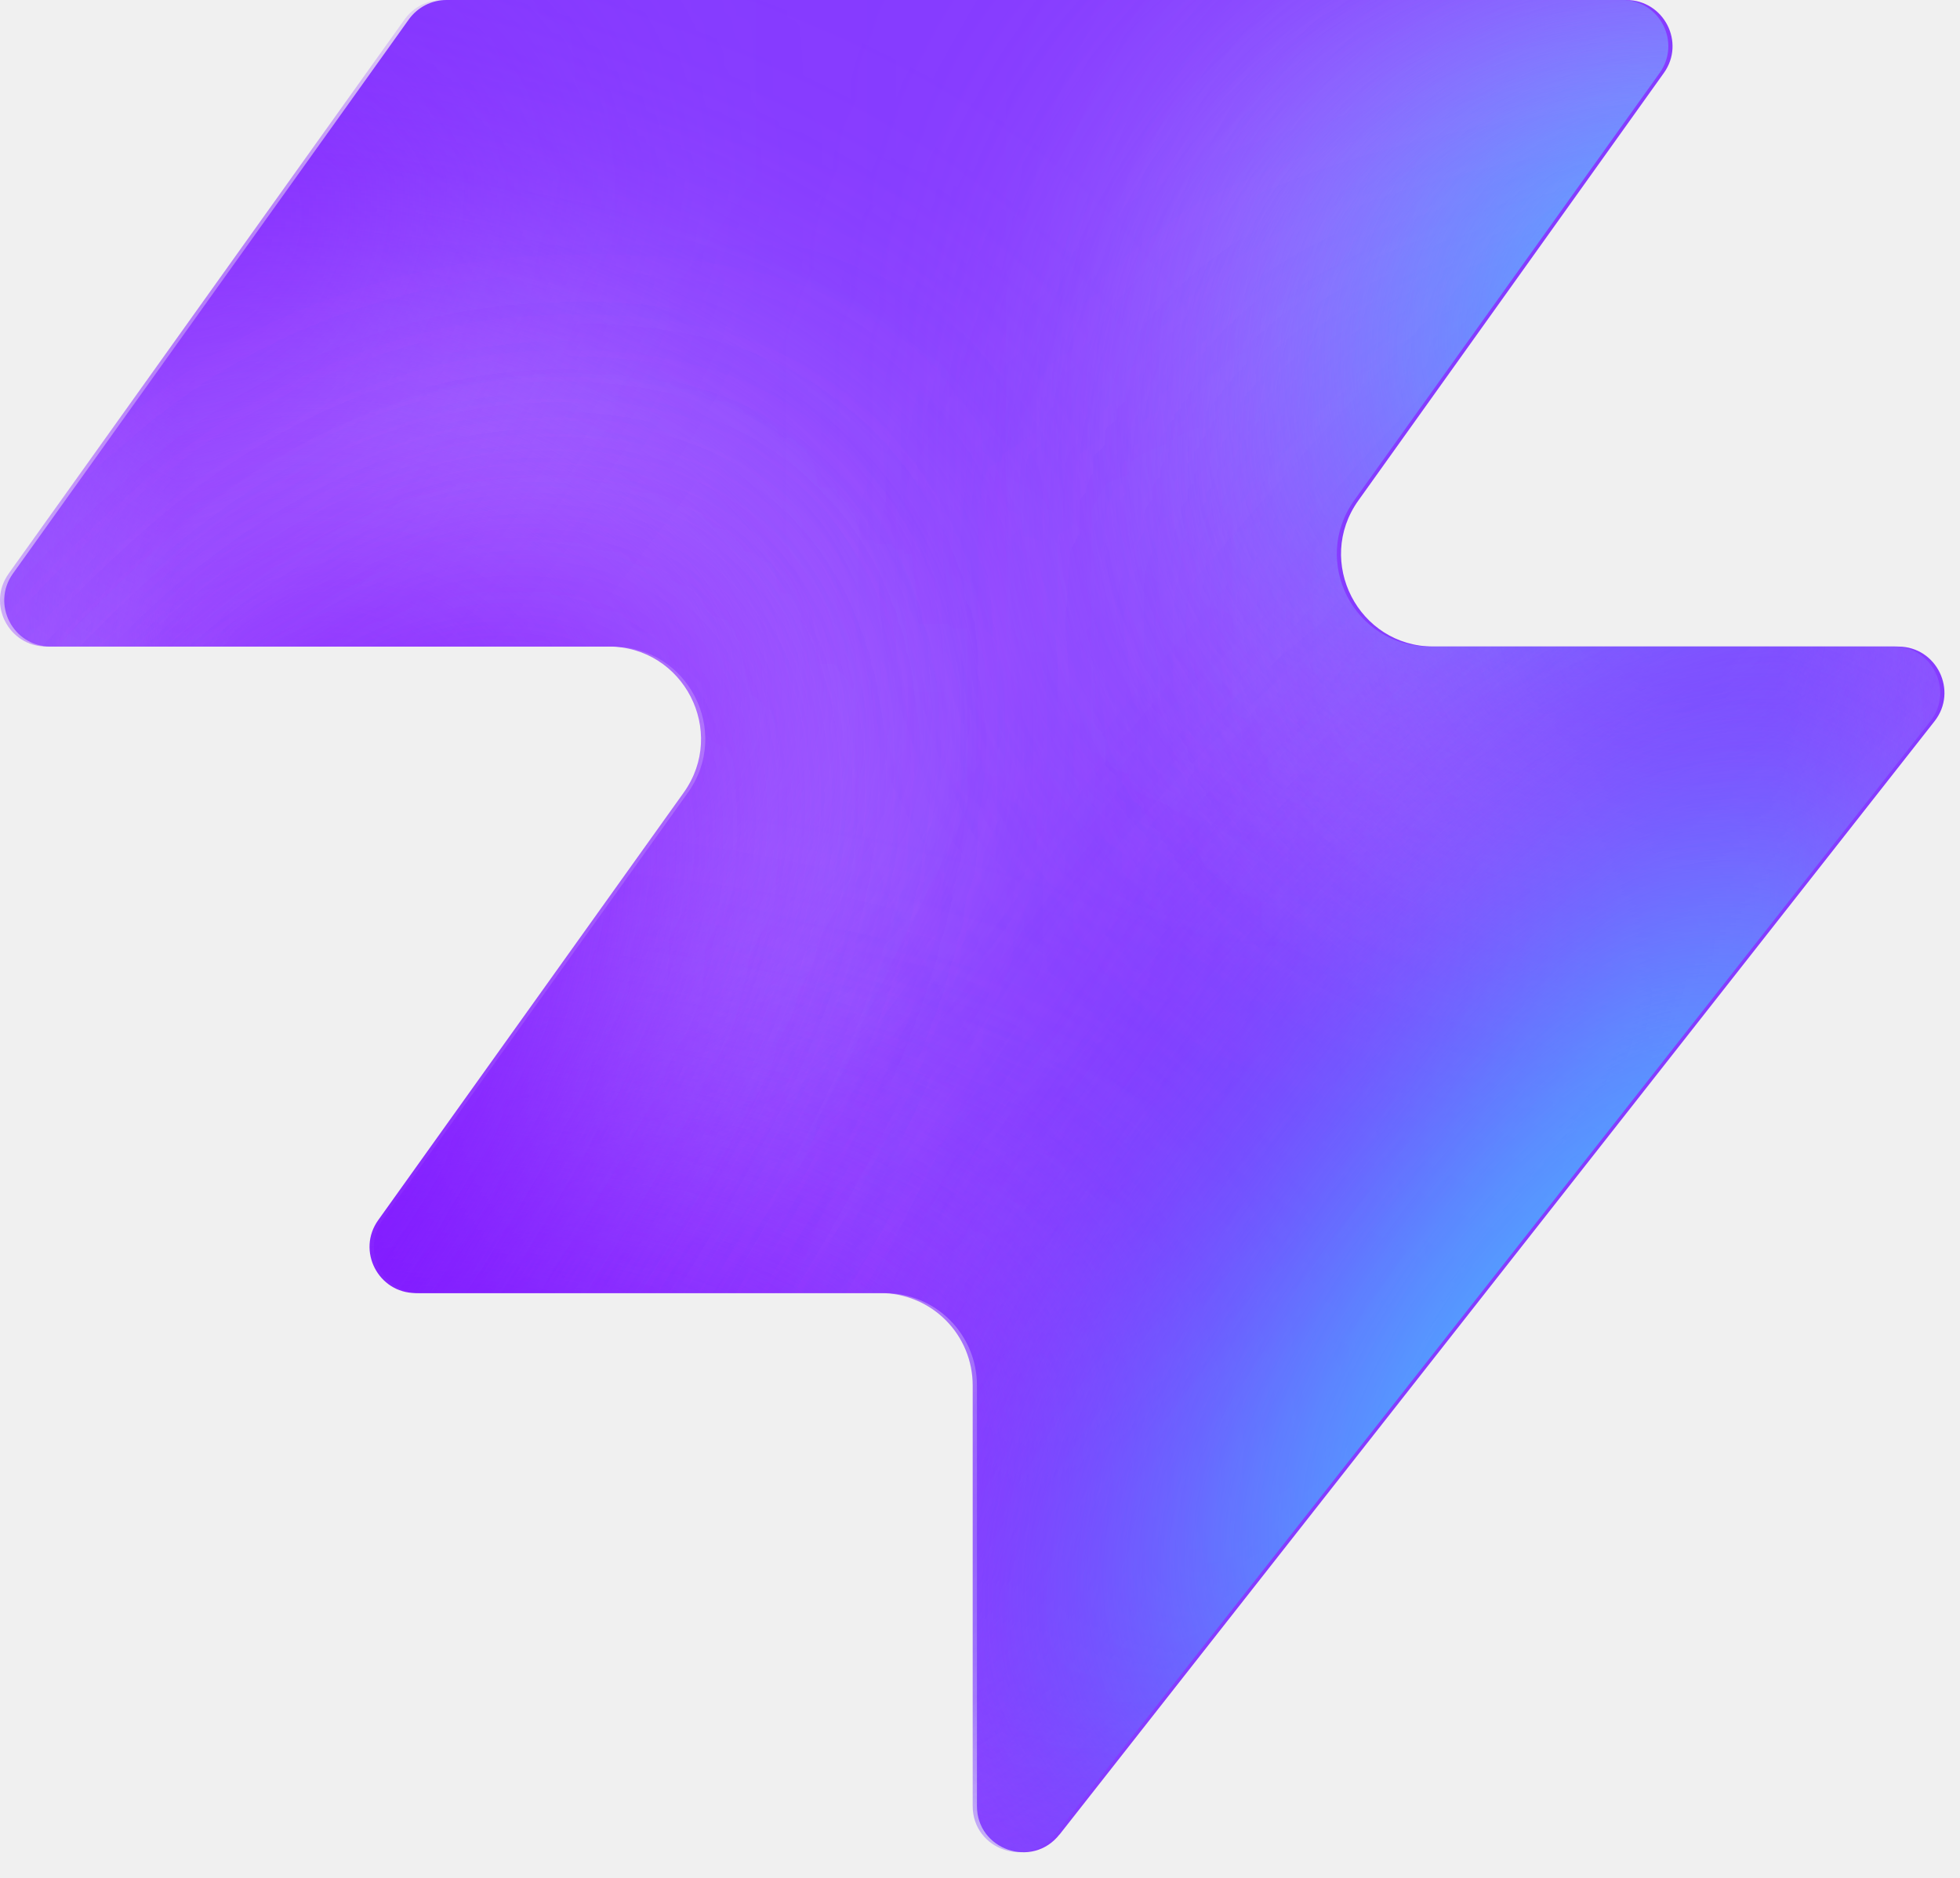
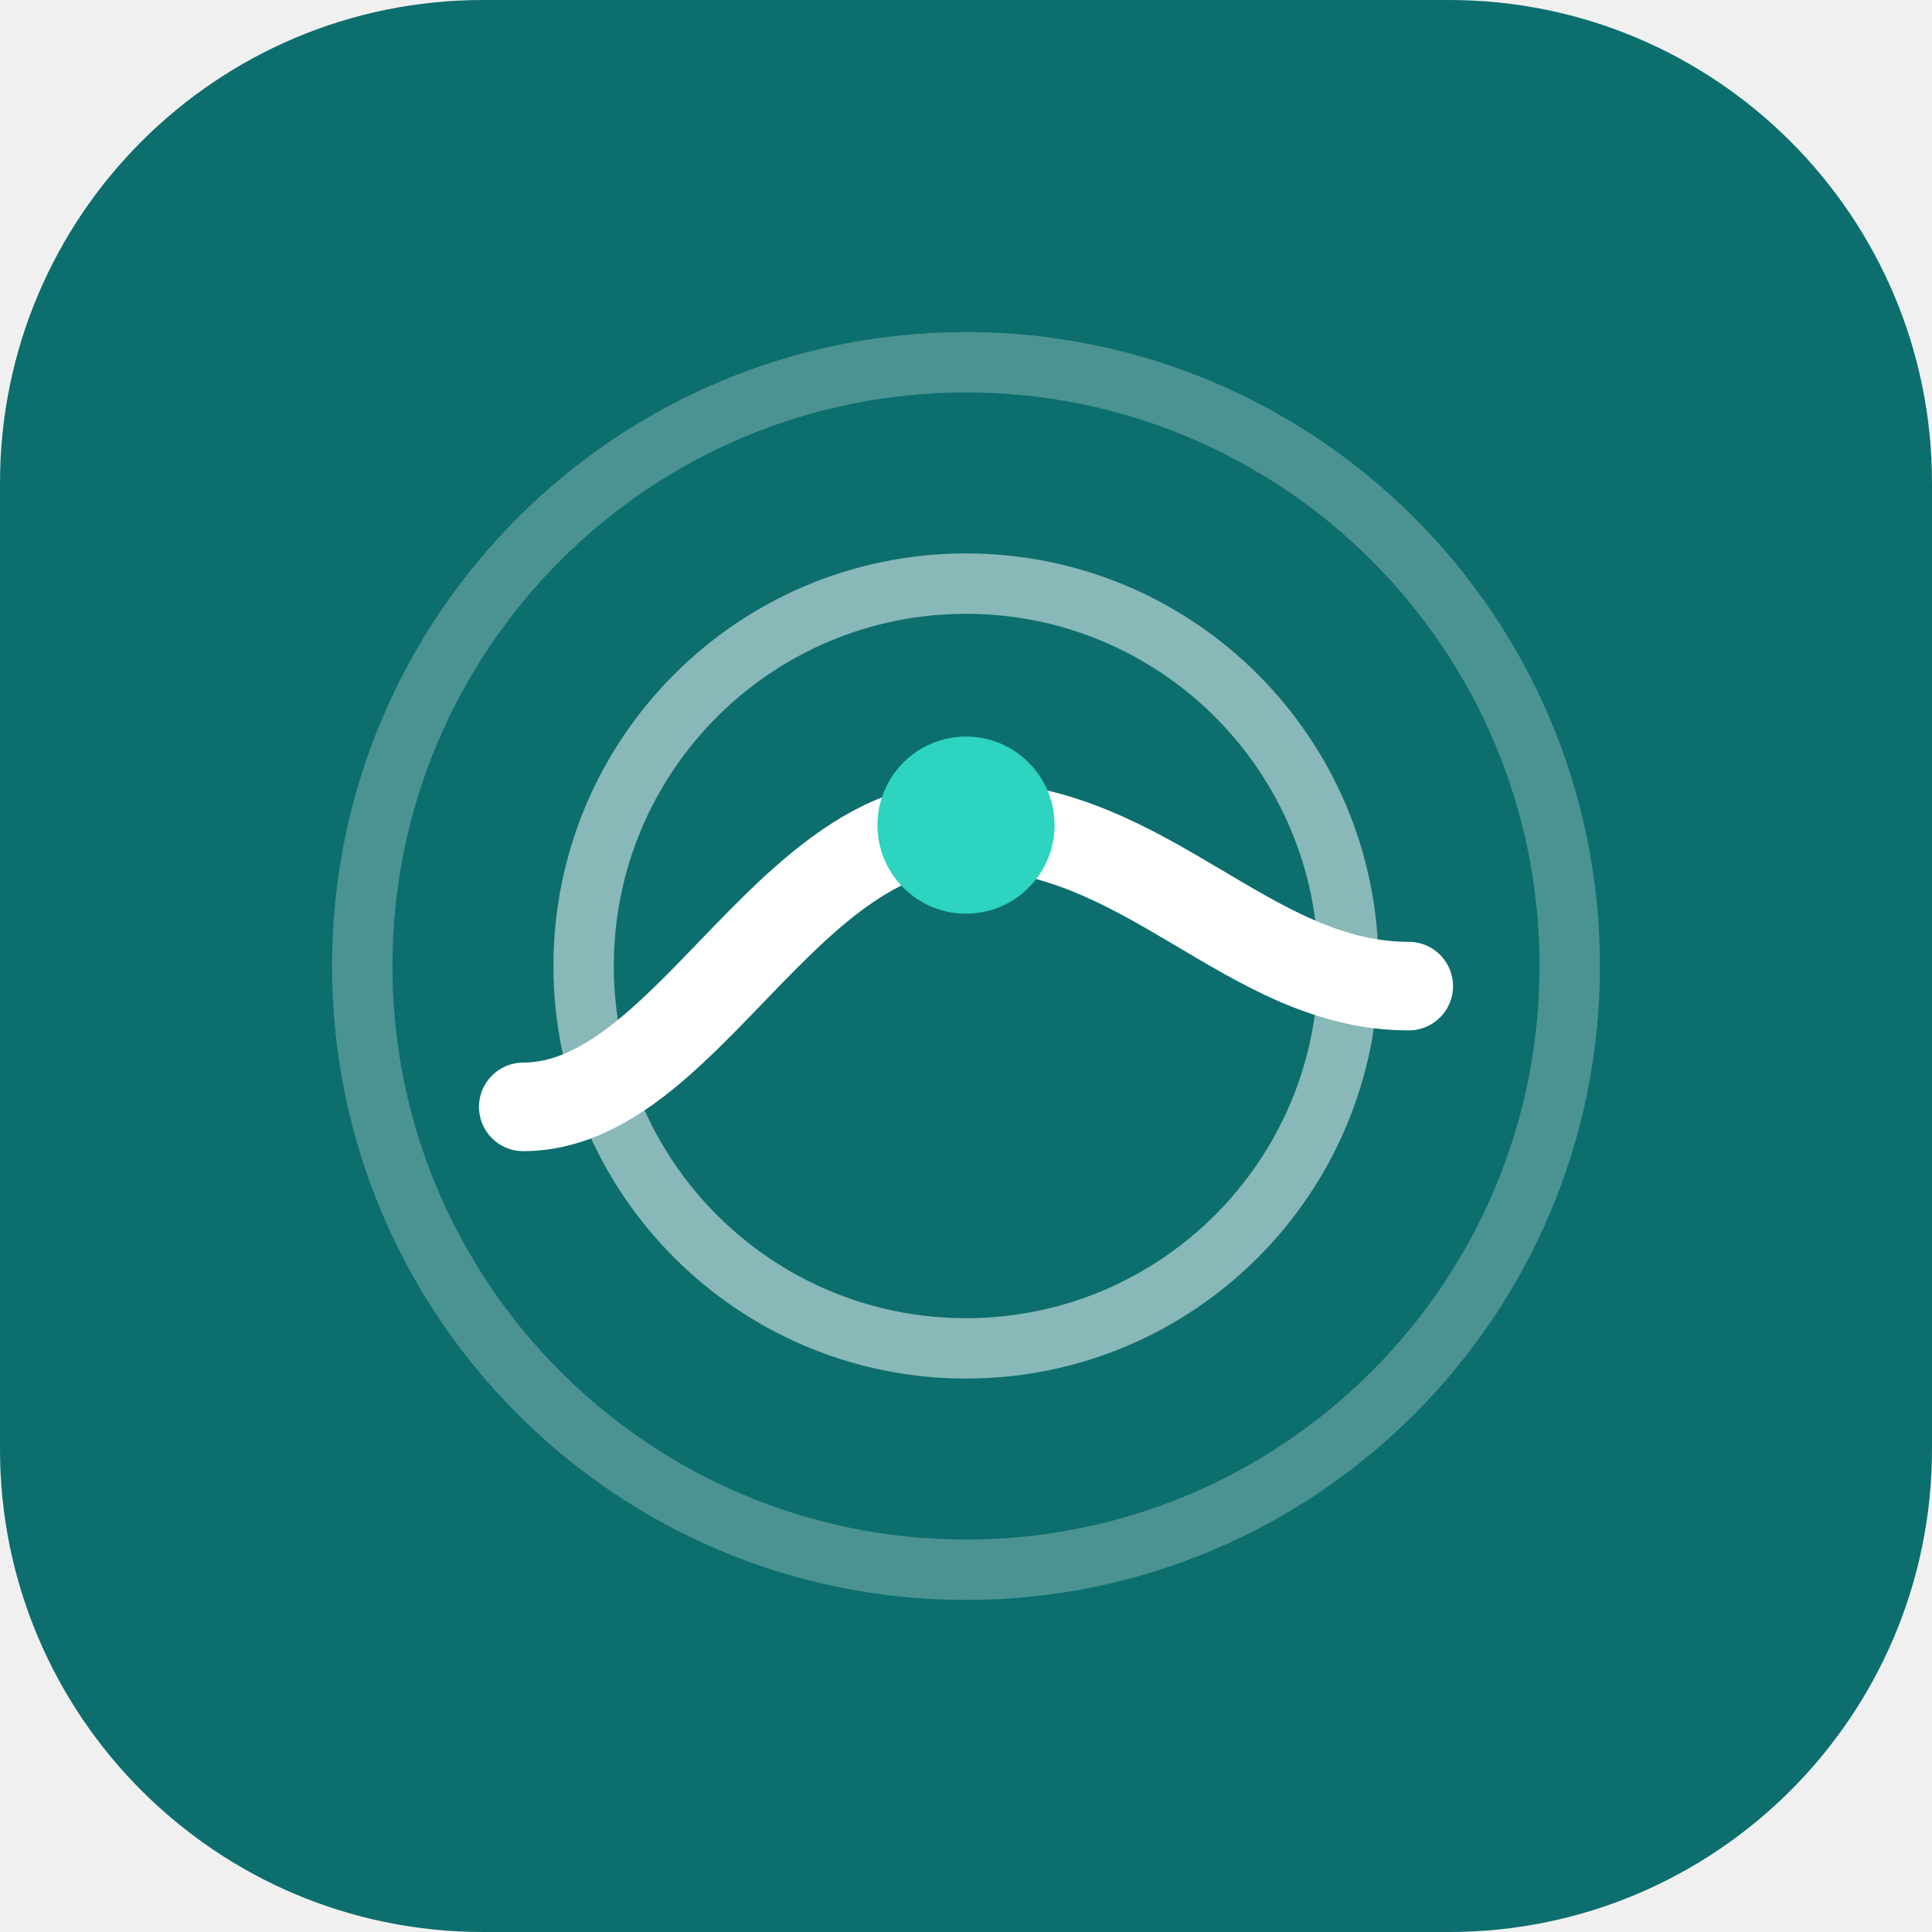
- <svg xmlns="http://www.w3.org/2000/svg" width="48" height="46" fill="none" viewBox="0 0 48 46">
-   <path fill="#863bff" d="M25.946 44.938c-.664.845-2.021.375-2.021-.698V33.937a2.26 2.26 0 0 0-2.262-2.262H10.287c-.92 0-1.456-1.04-.92-1.788l7.48-10.471c1.07-1.497 0-3.578-1.842-3.578H1.237c-.92 0-1.456-1.04-.92-1.788L10.013.474c.214-.297.556-.474.92-.474h28.894c.92 0 1.456 1.04.92 1.788l-7.48 10.471c-1.07 1.498 0 3.579 1.842 3.579h11.377c.943 0 1.473 1.088.89 1.83L25.947 44.94z" style="fill:#863bff;fill:color(display-p3 .525 .23 1);fill-opacity:1" />
-   <mask id="a" width="48" height="46" x="0" y="0" maskUnits="userSpaceOnUse" style="mask-type:alpha">
-     <path fill="#000" d="M25.842 44.938c-.664.844-2.021.375-2.021-.698V33.937a2.26 2.26 0 0 0-2.262-2.262H10.183c-.92 0-1.456-1.04-.92-1.788l7.48-10.471c1.07-1.498 0-3.579-1.842-3.579H1.133c-.92 0-1.456-1.04-.92-1.787L9.91.473c.214-.297.556-.474.92-.474h28.894c.92 0 1.456 1.04.92 1.788l-7.48 10.471c-1.07 1.498 0 3.578 1.842 3.578h11.377c.943 0 1.473 1.088.89 1.832L25.843 44.94z" style="fill:#000;fill-opacity:1" />
-   </mask>
-   <g mask="url(#a)">
-     <g filter="url(#b)">
-       <ellipse cx="5.508" cy="14.704" fill="#ede6ff" rx="5.508" ry="14.704" style="fill:#ede6ff;fill:color(display-p3 .927 .903 1);fill-opacity:1" transform="matrix(.00324 1 1 -.00324 -4.47 31.516)" />
-     </g>
-     <g filter="url(#c)">
-       <ellipse cx="10.399" cy="29.851" fill="#ede6ff" rx="10.399" ry="29.851" style="fill:#ede6ff;fill:color(display-p3 .927 .903 1);fill-opacity:1" transform="matrix(.00324 1 1 -.00324 -39.328 7.883)" />
-     </g>
-     <g filter="url(#d)">
-       <ellipse cx="5.508" cy="30.487" fill="#7e14ff" rx="5.508" ry="30.487" style="fill:#7e14ff;fill:color(display-p3 .492 .077 1);fill-opacity:1" transform="rotate(89.814 -25.913 -14.639)scale(1 -1)" />
-     </g>
-     <g filter="url(#e)">
-       <ellipse cx="5.508" cy="30.599" fill="#7e14ff" rx="5.508" ry="30.599" style="fill:#7e14ff;fill:color(display-p3 .492 .077 1);fill-opacity:1" transform="rotate(89.814 -32.644 -3.334)scale(1 -1)" />
-     </g>
-     <g filter="url(#f)">
-       <ellipse cx="5.508" cy="30.599" fill="#7e14ff" rx="5.508" ry="30.599" style="fill:#7e14ff;fill:color(display-p3 .492 .077 1);fill-opacity:1" transform="matrix(.00324 1 1 -.00324 -34.34 30.47)" />
-     </g>
-     <g filter="url(#g)">
-       <ellipse cx="14.072" cy="22.078" fill="#ede6ff" rx="14.072" ry="22.078" style="fill:#ede6ff;fill:color(display-p3 .927 .903 1);fill-opacity:1" transform="rotate(93.35 24.506 48.493)scale(-1 1)" />
-     </g>
-     <g filter="url(#h)">
-       <ellipse cx="3.47" cy="21.501" fill="#7e14ff" rx="3.47" ry="21.501" style="fill:#7e14ff;fill:color(display-p3 .492 .077 1);fill-opacity:1" transform="rotate(89.009 28.708 47.59)scale(-1 1)" />
-     </g>
-     <g filter="url(#i)">
-       <ellipse cx="3.47" cy="21.501" fill="#7e14ff" rx="3.47" ry="21.501" style="fill:#7e14ff;fill:color(display-p3 .492 .077 1);fill-opacity:1" transform="rotate(89.009 28.708 47.59)scale(-1 1)" />
-     </g>
-     <g filter="url(#j)">
-       <ellipse cx=".387" cy="8.972" fill="#7e14ff" rx="4.407" ry="29.108" style="fill:#7e14ff;fill:color(display-p3 .492 .077 1);fill-opacity:1" transform="rotate(39.51 .387 8.972)" />
-     </g>
-     <g filter="url(#k)">
-       <ellipse cx="47.523" cy="-6.092" fill="#7e14ff" rx="4.407" ry="29.108" style="fill:#7e14ff;fill:color(display-p3 .492 .077 1);fill-opacity:1" transform="rotate(37.892 47.523 -6.092)" />
-     </g>
-     <g filter="url(#l)">
-       <ellipse cx="41.412" cy="6.333" fill="#47bfff" rx="5.971" ry="9.665" style="fill:#47bfff;fill:color(display-p3 .28 .748 1);fill-opacity:1" transform="rotate(37.892 41.412 6.333)" />
-     </g>
-     <g filter="url(#m)">
-       <ellipse cx="-1.879" cy="38.332" fill="#7e14ff" rx="4.407" ry="29.108" style="fill:#7e14ff;fill:color(display-p3 .492 .077 1);fill-opacity:1" transform="rotate(37.892 -1.88 38.332)" />
-     </g>
-     <g filter="url(#n)">
-       <ellipse cx="-1.879" cy="38.332" fill="#7e14ff" rx="4.407" ry="29.108" style="fill:#7e14ff;fill:color(display-p3 .492 .077 1);fill-opacity:1" transform="rotate(37.892 -1.88 38.332)" />
-     </g>
-     <g filter="url(#o)">
-       <ellipse cx="35.651" cy="29.907" fill="#7e14ff" rx="4.407" ry="29.108" style="fill:#7e14ff;fill:color(display-p3 .492 .077 1);fill-opacity:1" transform="rotate(37.892 35.651 29.907)" />
-     </g>
-     <g filter="url(#p)">
-       <ellipse cx="38.418" cy="32.4" fill="#47bfff" rx="5.971" ry="15.297" style="fill:#47bfff;fill:color(display-p3 .28 .748 1);fill-opacity:1" transform="rotate(37.892 38.418 32.4)" />
-     </g>
-   </g>
-   <defs>
-     <filter id="b" width="60.045" height="41.654" x="-19.77" y="16.149" color-interpolation-filters="sRGB" filterUnits="userSpaceOnUse">
-       <feFlood flood-opacity="0" result="BackgroundImageFix" />
-       <feBlend in="SourceGraphic" in2="BackgroundImageFix" result="shape" />
-       <feGaussianBlur result="effect1_foregroundBlur_2002_17158" stdDeviation="7.659" />
-     </filter>
-     <filter id="c" width="90.34" height="51.437" x="-54.613" y="-7.533" color-interpolation-filters="sRGB" filterUnits="userSpaceOnUse">
-       <feFlood flood-opacity="0" result="BackgroundImageFix" />
-       <feBlend in="SourceGraphic" in2="BackgroundImageFix" result="shape" />
-       <feGaussianBlur result="effect1_foregroundBlur_2002_17158" stdDeviation="7.659" />
-     </filter>
-     <filter id="d" width="79.355" height="29.4" x="-49.64" y="2.03" color-interpolation-filters="sRGB" filterUnits="userSpaceOnUse">
-       <feFlood flood-opacity="0" result="BackgroundImageFix" />
-       <feBlend in="SourceGraphic" in2="BackgroundImageFix" result="shape" />
-       <feGaussianBlur result="effect1_foregroundBlur_2002_17158" stdDeviation="4.596" />
-     </filter>
-     <filter id="e" width="79.579" height="29.4" x="-45.045" y="20.029" color-interpolation-filters="sRGB" filterUnits="userSpaceOnUse">
-       <feFlood flood-opacity="0" result="BackgroundImageFix" />
-       <feBlend in="SourceGraphic" in2="BackgroundImageFix" result="shape" />
-       <feGaussianBlur result="effect1_foregroundBlur_2002_17158" stdDeviation="4.596" />
-     </filter>
-     <filter id="f" width="79.579" height="29.4" x="-43.513" y="21.178" color-interpolation-filters="sRGB" filterUnits="userSpaceOnUse">
-       <feFlood flood-opacity="0" result="BackgroundImageFix" />
-       <feBlend in="SourceGraphic" in2="BackgroundImageFix" result="shape" />
-       <feGaussianBlur result="effect1_foregroundBlur_2002_17158" stdDeviation="4.596" />
-     </filter>
-     <filter id="g" width="74.749" height="58.852" x="15.756" y="-17.901" color-interpolation-filters="sRGB" filterUnits="userSpaceOnUse">
-       <feFlood flood-opacity="0" result="BackgroundImageFix" />
-       <feBlend in="SourceGraphic" in2="BackgroundImageFix" result="shape" />
-       <feGaussianBlur result="effect1_foregroundBlur_2002_17158" stdDeviation="7.659" />
-     </filter>
-     <filter id="h" width="61.377" height="25.362" x="23.548" y="2.284" color-interpolation-filters="sRGB" filterUnits="userSpaceOnUse">
-       <feFlood flood-opacity="0" result="BackgroundImageFix" />
-       <feBlend in="SourceGraphic" in2="BackgroundImageFix" result="shape" />
-       <feGaussianBlur result="effect1_foregroundBlur_2002_17158" stdDeviation="4.596" />
-     </filter>
-     <filter id="i" width="61.377" height="25.362" x="23.548" y="2.284" color-interpolation-filters="sRGB" filterUnits="userSpaceOnUse">
-       <feFlood flood-opacity="0" result="BackgroundImageFix" />
-       <feBlend in="SourceGraphic" in2="BackgroundImageFix" result="shape" />
-       <feGaussianBlur result="effect1_foregroundBlur_2002_17158" stdDeviation="4.596" />
-     </filter>
-     <filter id="j" width="56.045" height="63.649" x="-27.636" y="-22.853" color-interpolation-filters="sRGB" filterUnits="userSpaceOnUse">
-       <feFlood flood-opacity="0" result="BackgroundImageFix" />
-       <feBlend in="SourceGraphic" in2="BackgroundImageFix" result="shape" />
-       <feGaussianBlur result="effect1_foregroundBlur_2002_17158" stdDeviation="4.596" />
-     </filter>
-     <filter id="k" width="54.814" height="64.646" x="20.116" y="-38.415" color-interpolation-filters="sRGB" filterUnits="userSpaceOnUse">
-       <feFlood flood-opacity="0" result="BackgroundImageFix" />
-       <feBlend in="SourceGraphic" in2="BackgroundImageFix" result="shape" />
-       <feGaussianBlur result="effect1_foregroundBlur_2002_17158" stdDeviation="4.596" />
-     </filter>
-     <filter id="l" width="33.541" height="35.313" x="24.641" y="-11.323" color-interpolation-filters="sRGB" filterUnits="userSpaceOnUse">
-       <feFlood flood-opacity="0" result="BackgroundImageFix" />
-       <feBlend in="SourceGraphic" in2="BackgroundImageFix" result="shape" />
-       <feGaussianBlur result="effect1_foregroundBlur_2002_17158" stdDeviation="4.596" />
-     </filter>
-     <filter id="m" width="54.814" height="64.646" x="-29.286" y="6.009" color-interpolation-filters="sRGB" filterUnits="userSpaceOnUse">
-       <feFlood flood-opacity="0" result="BackgroundImageFix" />
-       <feBlend in="SourceGraphic" in2="BackgroundImageFix" result="shape" />
-       <feGaussianBlur result="effect1_foregroundBlur_2002_17158" stdDeviation="4.596" />
-     </filter>
-     <filter id="n" width="54.814" height="64.646" x="-29.286" y="6.009" color-interpolation-filters="sRGB" filterUnits="userSpaceOnUse">
-       <feFlood flood-opacity="0" result="BackgroundImageFix" />
-       <feBlend in="SourceGraphic" in2="BackgroundImageFix" result="shape" />
-       <feGaussianBlur result="effect1_foregroundBlur_2002_17158" stdDeviation="4.596" />
-     </filter>
-     <filter id="o" width="54.814" height="64.646" x="8.244" y="-2.416" color-interpolation-filters="sRGB" filterUnits="userSpaceOnUse">
-       <feFlood flood-opacity="0" result="BackgroundImageFix" />
-       <feBlend in="SourceGraphic" in2="BackgroundImageFix" result="shape" />
-       <feGaussianBlur result="effect1_foregroundBlur_2002_17158" stdDeviation="4.596" />
-     </filter>
-     <filter id="p" width="39.409" height="43.623" x="18.713" y="10.588" color-interpolation-filters="sRGB" filterUnits="userSpaceOnUse">
-       <feFlood flood-opacity="0" result="BackgroundImageFix" />
-       <feBlend in="SourceGraphic" in2="BackgroundImageFix" result="shape" />
-       <feGaussianBlur result="effect1_foregroundBlur_2002_17158" stdDeviation="4.596" />
-     </filter>
-   </defs>
+ <svg xmlns="http://www.w3.org/2000/svg" width="48" height="48" viewBox="0 0 48 48" fill="none">
+   <rect width="48" height="48" rx="12" fill="#0D6E6E" />
+   <circle cx="24" cy="24" r="15" stroke="#EDF3F2" stroke-opacity="0.28" stroke-width="1.5" />
+   <circle cx="24" cy="24" r="9.5" stroke="#EDF3F2" stroke-opacity="0.55" stroke-width="1.5" />
+   <path d="M13 27.5C17 27.5 19.5 20.5 24 20.5C28.5 20.5 31 24.5 35 24.5" stroke="#FFFFFF" stroke-width="2.2" stroke-linecap="round" />
+   <circle cx="24" cy="20.5" r="2.2" fill="#2DD4BF" />
</svg>
